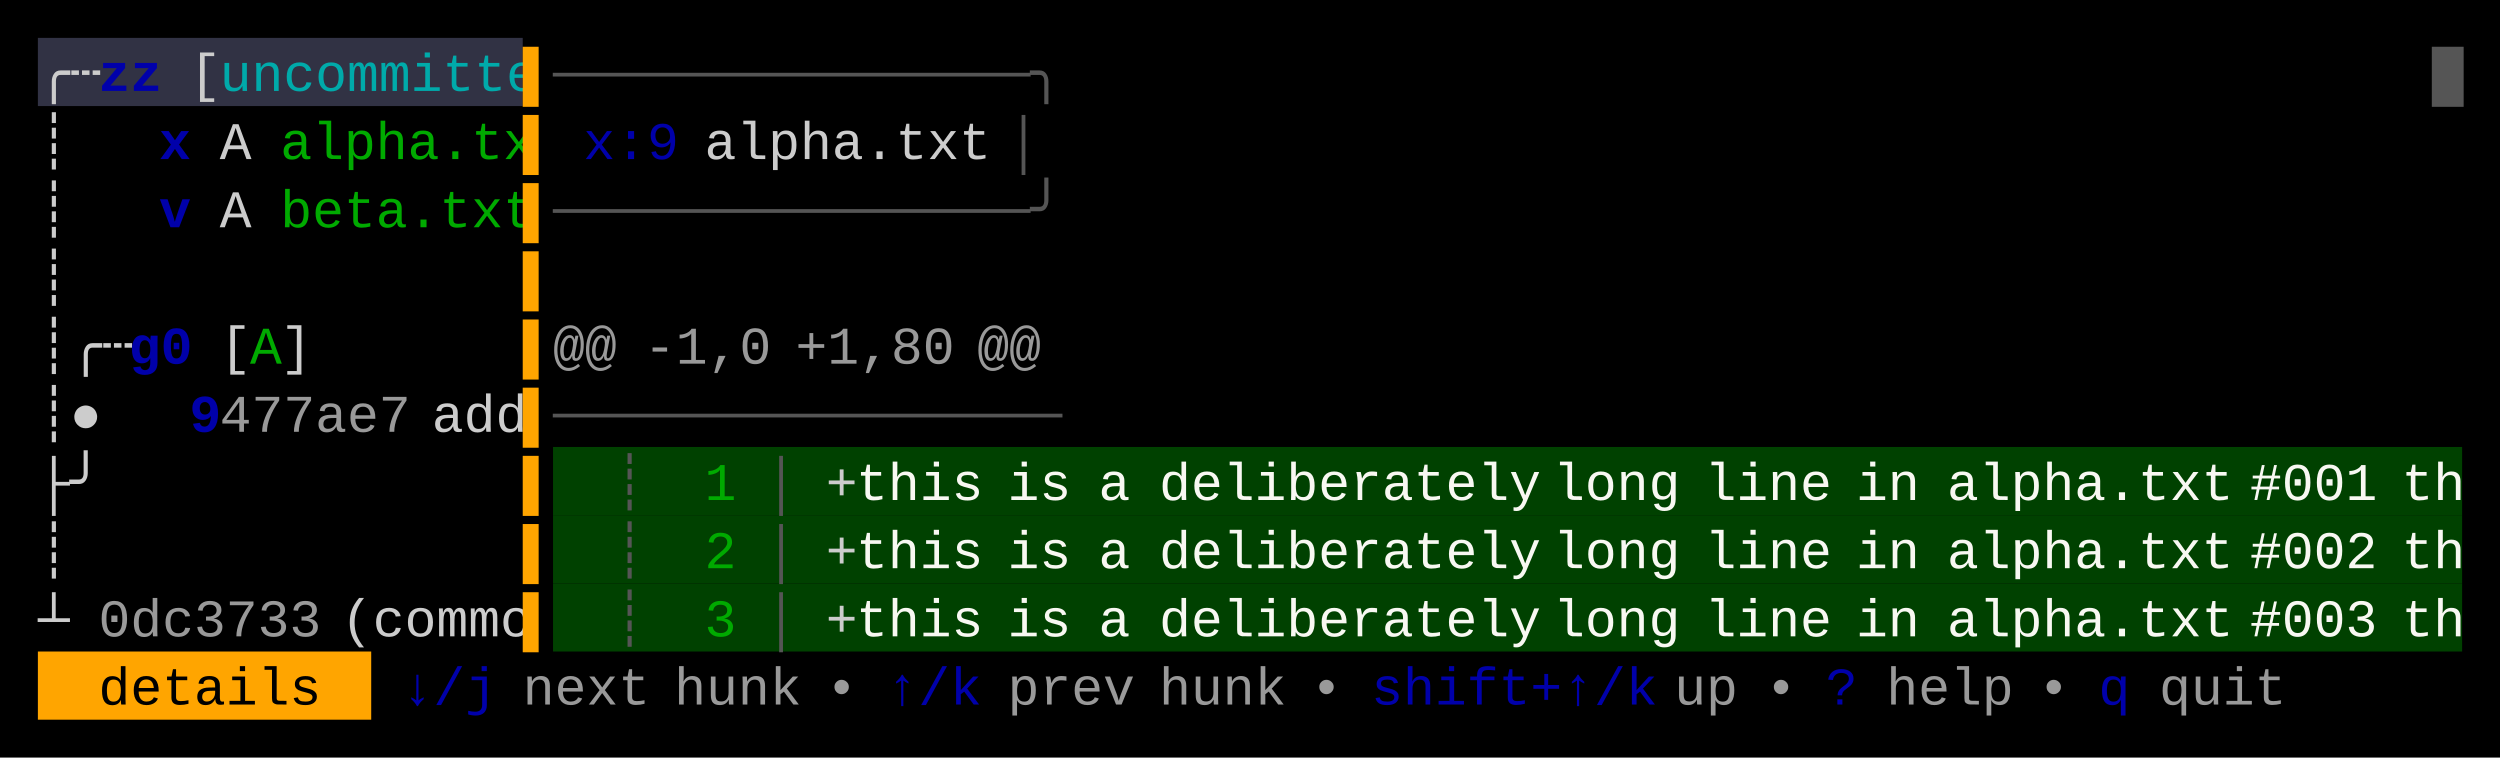
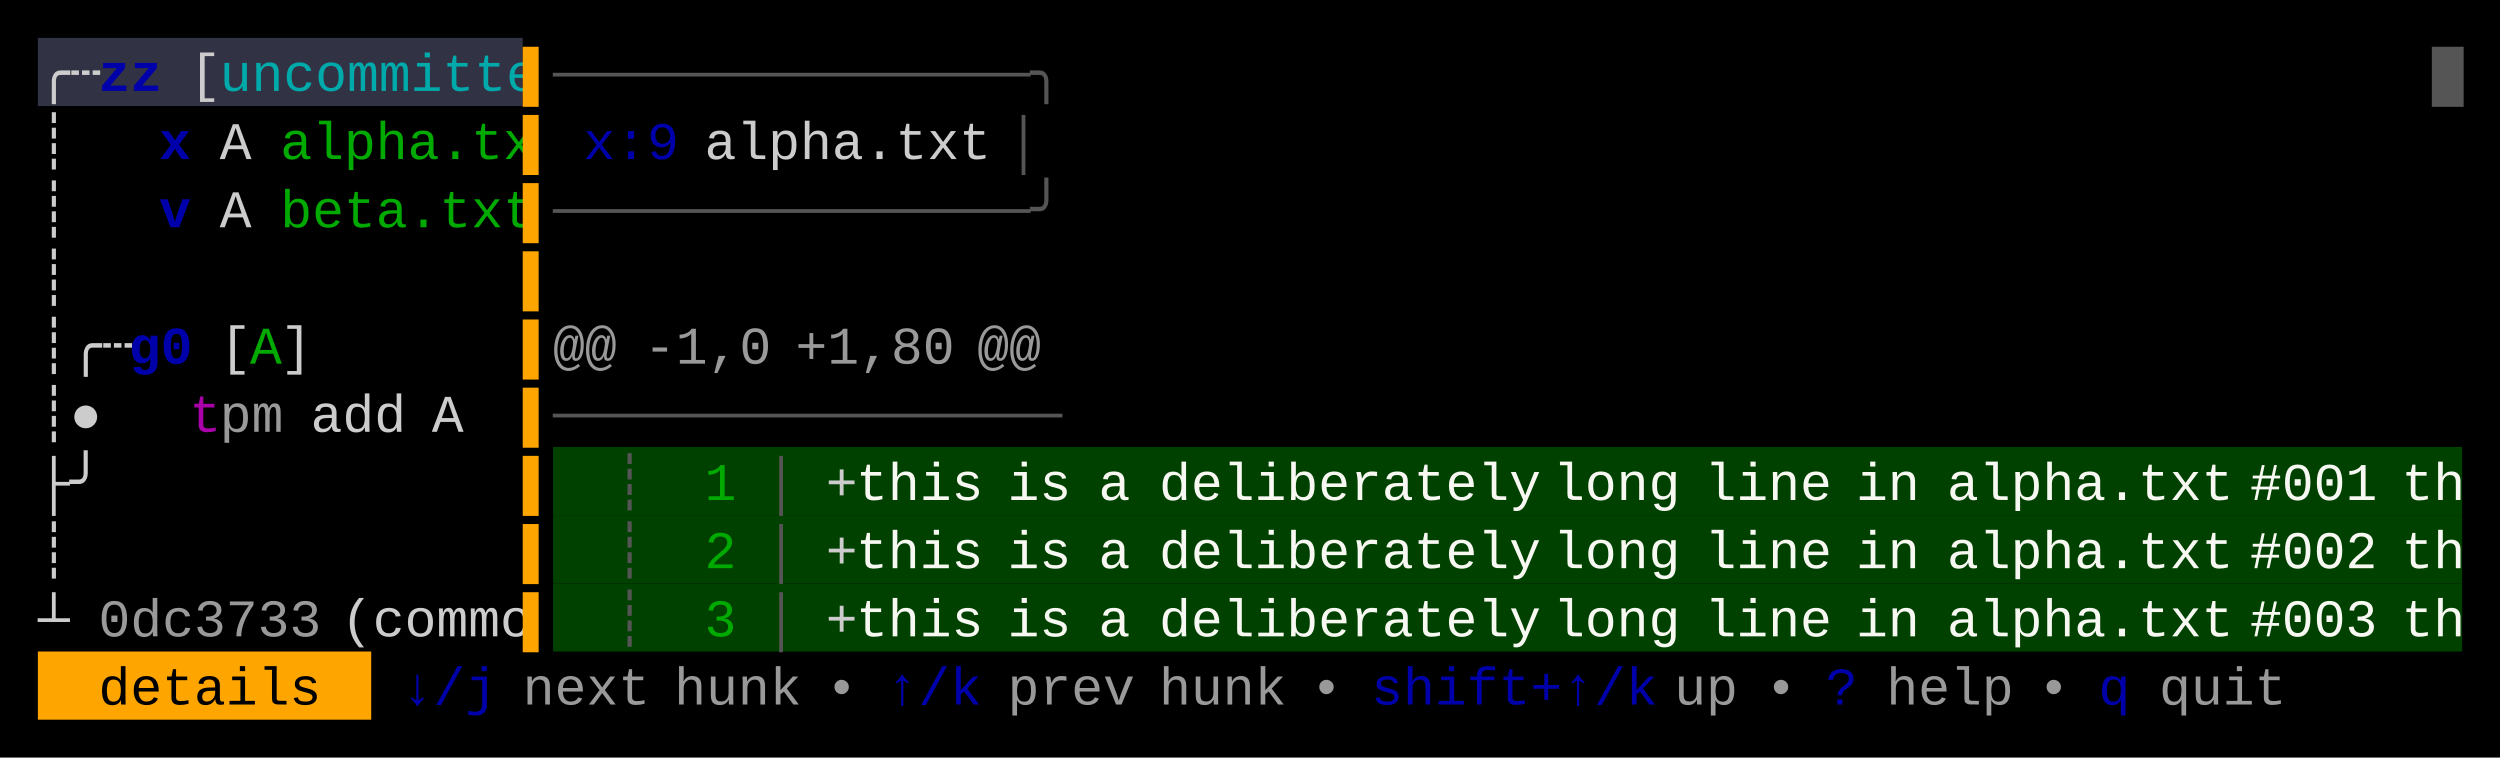
<svg xmlns="http://www.w3.org/2000/svg" width="660" height="200" viewBox="0 0 660 200">
  <rect x="0" y="0" width="660" height="200" fill="#000000" />
  <rect x="10" y="10" width="128" height="18" fill="#313244" />
  <rect x="146" y="118" width="504" height="18" fill="#004100" />
  <rect x="146" y="136" width="504" height="18" fill="#004100" />
  <rect x="146" y="154" width="504" height="18" fill="#004100" />
  <rect x="10" y="172" width="88" height="18" fill="#FFA500" />
  <g font-family="Menlo, Monaco, 'Courier New', monospace" font-size="14" xml:space="preserve">
    <text x="10 18" y="24" style="fill:#CCCCCC;">╭┄</text>
    <text x="26 34" y="24" style="fill:#0000AA;font-weight:bold;">zz</text>
    <text x="50" y="24" style="fill:#CCCCCC;">[</text>
    <text x="58 66 74 82 90 98 106 114 122 130" y="24" style="fill:#00AAAA;">uncommitte</text>
    <text x="138" y="24" style="fill:#FFA500;">▌</text>
    <text x="146 154 162 170 178 186 194 202 210 218 226 234 242 250 258 266" y="24" style="fill:#555555;">───────────────╮</text>
    <text x="642" y="24" style="fill:#555555;">█</text>
    <text x="10" y="42" style="fill:#CCCCCC;">┊</text>
    <text x="42" y="42" style="fill:#0000AA;font-weight:bold;">x</text>
    <text x="58" y="42" style="fill:#CCCCCC;">A</text>
    <text x="74 82 90 98 106 114 122 130" y="42" style="fill:#00AA00;">alpha.tx</text>
    <text x="138" y="42" style="fill:#FFA500;">▌</text>
    <text x="154 162 170" y="42" style="fill:#0000AA;">x:9</text>
    <text x="186 194 202 210 218 226 234 242 250" y="42" style="fill:#CCCCCC;">alpha.txt</text>
    <text x="266" y="42" style="fill:#555555;">│</text>
    <text x="10" y="60" style="fill:#CCCCCC;">┊</text>
    <text x="42" y="60" style="fill:#0000AA;font-weight:bold;">v</text>
    <text x="58" y="60" style="fill:#CCCCCC;">A</text>
    <text x="74 82 90 98 106 114 122 130" y="60" style="fill:#00AA00;">beta.txt</text>
    <text x="138" y="60" style="fill:#FFA500;">▌</text>
    <text x="146 154 162 170 178 186 194 202 210 218 226 234 242 250 258 266" y="60" style="fill:#555555;">───────────────╯</text>
    <text x="10" y="78" style="fill:#CCCCCC;">┊</text>
    <text x="138" y="78" style="fill:#FFA500;">▌</text>
    <text x="10 18 26" y="96" style="fill:#CCCCCC;">┊╭┄</text>
    <text x="34 42" y="96" style="fill:#0000AA;font-weight:bold;">g0</text>
    <text x="58" y="96" style="fill:#CCCCCC;">[</text>
    <text x="66" y="96" style="fill:#00AA00;">A</text>
    <text x="74" y="96" style="fill:#CCCCCC;">]</text>
    <text x="138" y="96" style="fill:#FFA500;">▌</text>
    <text x="146 154" y="96" style="fill:#CCCCCC;opacity:0.75;">@@</text>
    <text x="170 178 186 194" y="96" style="fill:#CCCCCC;opacity:0.75;">-1,0</text>
    <text x="210 218 226 234 242" y="96" style="fill:#CCCCCC;opacity:0.75;">+1,80</text>
    <text x="258 266" y="96" style="fill:#CCCCCC;opacity:0.75;">@@</text>
    <text x="10 18" y="114" style="fill:#CCCCCC;">┊●</text>
-     <text x="50" y="114" style="fill:#0000AA;font-weight:bold;">9</text>
-     <text x="58 66 74 82 90 98" y="114" style="fill:#CCCCCC;opacity:0.75;">477ae7</text>
-     <text x="114 122 130" y="114" style="fill:#CCCCCC;">add</text>
+     <text x="50" y="114" style="fill:#AA00AA;">t</text>
+     <text x="58 66" y="114" style="fill:#CCCCCC;opacity:0.75;">pm</text>
+     <text x="82 90 98" y="114" style="fill:#CCCCCC;">add</text>
+     <text x="114" y="114" style="fill:#CCCCCC;">A</text>
    <text x="138" y="114" style="fill:#FFA500;">▌</text>
    <text x="146 154 162 170 178 186 194 202 210 218 226 234 242 250 258 266" y="114" style="fill:#555555;">────────────────</text>
    <text x="10 18" y="132" style="fill:#CCCCCC;">├╯</text>
    <text x="138" y="132" style="fill:#FFA500;">▌</text>
    <text x="162" y="132" style="fill:#555555;">┊</text>
    <text x="186" y="132" style="fill:#00AA00;">1</text>
    <text x="202" y="132" style="fill:#555555;">│</text>
    <text x="218" y="132" style="fill:#CCCCCC;">+</text>
    <text x="226 234 242 250" y="132" style="fill:#F8F8F2;">this</text>
    <text x="266 274" y="132" style="fill:#F8F8F2;">is</text>
    <text x="290" y="132" style="fill:#F8F8F2;">a</text>
    <text x="306 314 322 330 338 346 354 362 370 378 386 394" y="132" style="fill:#F8F8F2;">deliberately</text>
    <text x="410 418 426 434" y="132" style="fill:#F8F8F2;">long</text>
    <text x="450 458 466 474" y="132" style="fill:#F8F8F2;">line</text>
    <text x="490 498" y="132" style="fill:#F8F8F2;">in</text>
    <text x="514 522 530 538 546 554 562 570 578" y="132" style="fill:#F8F8F2;">alpha.txt</text>
    <text x="594 602 610 618" y="132" style="fill:#F8F8F2;">#001</text>
    <text x="634 642" y="132" style="fill:#F8F8F2;">th</text>
    <text x="10" y="150" style="fill:#CCCCCC;">┊</text>
    <text x="138" y="150" style="fill:#FFA500;">▌</text>
    <text x="162" y="150" style="fill:#555555;">┊</text>
    <text x="186" y="150" style="fill:#00AA00;">2</text>
    <text x="202" y="150" style="fill:#555555;">│</text>
    <text x="218" y="150" style="fill:#CCCCCC;">+</text>
    <text x="226 234 242 250" y="150" style="fill:#F8F8F2;">this</text>
    <text x="266 274" y="150" style="fill:#F8F8F2;">is</text>
    <text x="290" y="150" style="fill:#F8F8F2;">a</text>
    <text x="306 314 322 330 338 346 354 362 370 378 386 394" y="150" style="fill:#F8F8F2;">deliberately</text>
    <text x="410 418 426 434" y="150" style="fill:#F8F8F2;">long</text>
    <text x="450 458 466 474" y="150" style="fill:#F8F8F2;">line</text>
    <text x="490 498" y="150" style="fill:#F8F8F2;">in</text>
    <text x="514 522 530 538 546 554 562 570 578" y="150" style="fill:#F8F8F2;">alpha.txt</text>
    <text x="594 602 610 618" y="150" style="fill:#F8F8F2;">#002</text>
    <text x="634 642" y="150" style="fill:#F8F8F2;">th</text>
    <text x="10" y="168" style="fill:#CCCCCC;">┴</text>
    <text x="26 34 42 50 58 66 74" y="168" style="fill:#CCCCCC;opacity:0.75;">0dc3733</text>
    <text x="90 98 106 114 122 130" y="168" style="fill:#CCCCCC;">(commo</text>
    <text x="138" y="168" style="fill:#FFA500;">▌</text>
    <text x="162" y="168" style="fill:#555555;">┊</text>
    <text x="186" y="168" style="fill:#00AA00;">3</text>
    <text x="202" y="168" style="fill:#555555;">│</text>
    <text x="218" y="168" style="fill:#CCCCCC;">+</text>
    <text x="226 234 242 250" y="168" style="fill:#F8F8F2;">this</text>
    <text x="266 274" y="168" style="fill:#F8F8F2;">is</text>
    <text x="290" y="168" style="fill:#F8F8F2;">a</text>
    <text x="306 314 322 330 338 346 354 362 370 378 386 394" y="168" style="fill:#F8F8F2;">deliberately</text>
    <text x="410 418 426 434" y="168" style="fill:#F8F8F2;">long</text>
    <text x="450 458 466 474" y="168" style="fill:#F8F8F2;">line</text>
    <text x="490 498" y="168" style="fill:#F8F8F2;">in</text>
    <text x="514 522 530 538 546 554 562 570 578" y="168" style="fill:#F8F8F2;">alpha.txt</text>
    <text x="594 602 610 618" y="168" style="fill:#F8F8F2;">#003</text>
    <text x="634 642" y="168" style="fill:#F8F8F2;">th</text>
    <text x="26 34 42 50 58 66 74" y="186" style="fill:#000000;">details</text>
    <text x="106 114 122" y="186" style="fill:#0000AA;">↓/j</text>
    <text x="138 146 154 162" y="186" style="fill:#CCCCCC;opacity:0.75;">next</text>
    <text x="178 186 194 202" y="186" style="fill:#CCCCCC;opacity:0.75;">hunk</text>
    <text x="218" y="186" style="fill:#CCCCCC;opacity:0.75;">•</text>
    <text x="234 242 250" y="186" style="fill:#0000AA;">↑/k</text>
    <text x="266 274 282 290" y="186" style="fill:#CCCCCC;opacity:0.75;">prev</text>
    <text x="306 314 322 330" y="186" style="fill:#CCCCCC;opacity:0.75;">hunk</text>
    <text x="346" y="186" style="fill:#CCCCCC;opacity:0.75;">•</text>
    <text x="362 370 378 386 394 402 410 418 426" y="186" style="fill:#0000AA;">shift+↑/k</text>
    <text x="442 450" y="186" style="fill:#CCCCCC;opacity:0.75;">up</text>
    <text x="466" y="186" style="fill:#CCCCCC;opacity:0.75;">•</text>
    <text x="482" y="186" style="fill:#0000AA;">?</text>
    <text x="498 506 514 522" y="186" style="fill:#CCCCCC;opacity:0.75;">help</text>
    <text x="538" y="186" style="fill:#CCCCCC;opacity:0.75;">•</text>
    <text x="554" y="186" style="fill:#0000AA;">q</text>
    <text x="570 578 586 594" y="186" style="fill:#CCCCCC;opacity:0.75;">quit</text>
  </g>
</svg>
